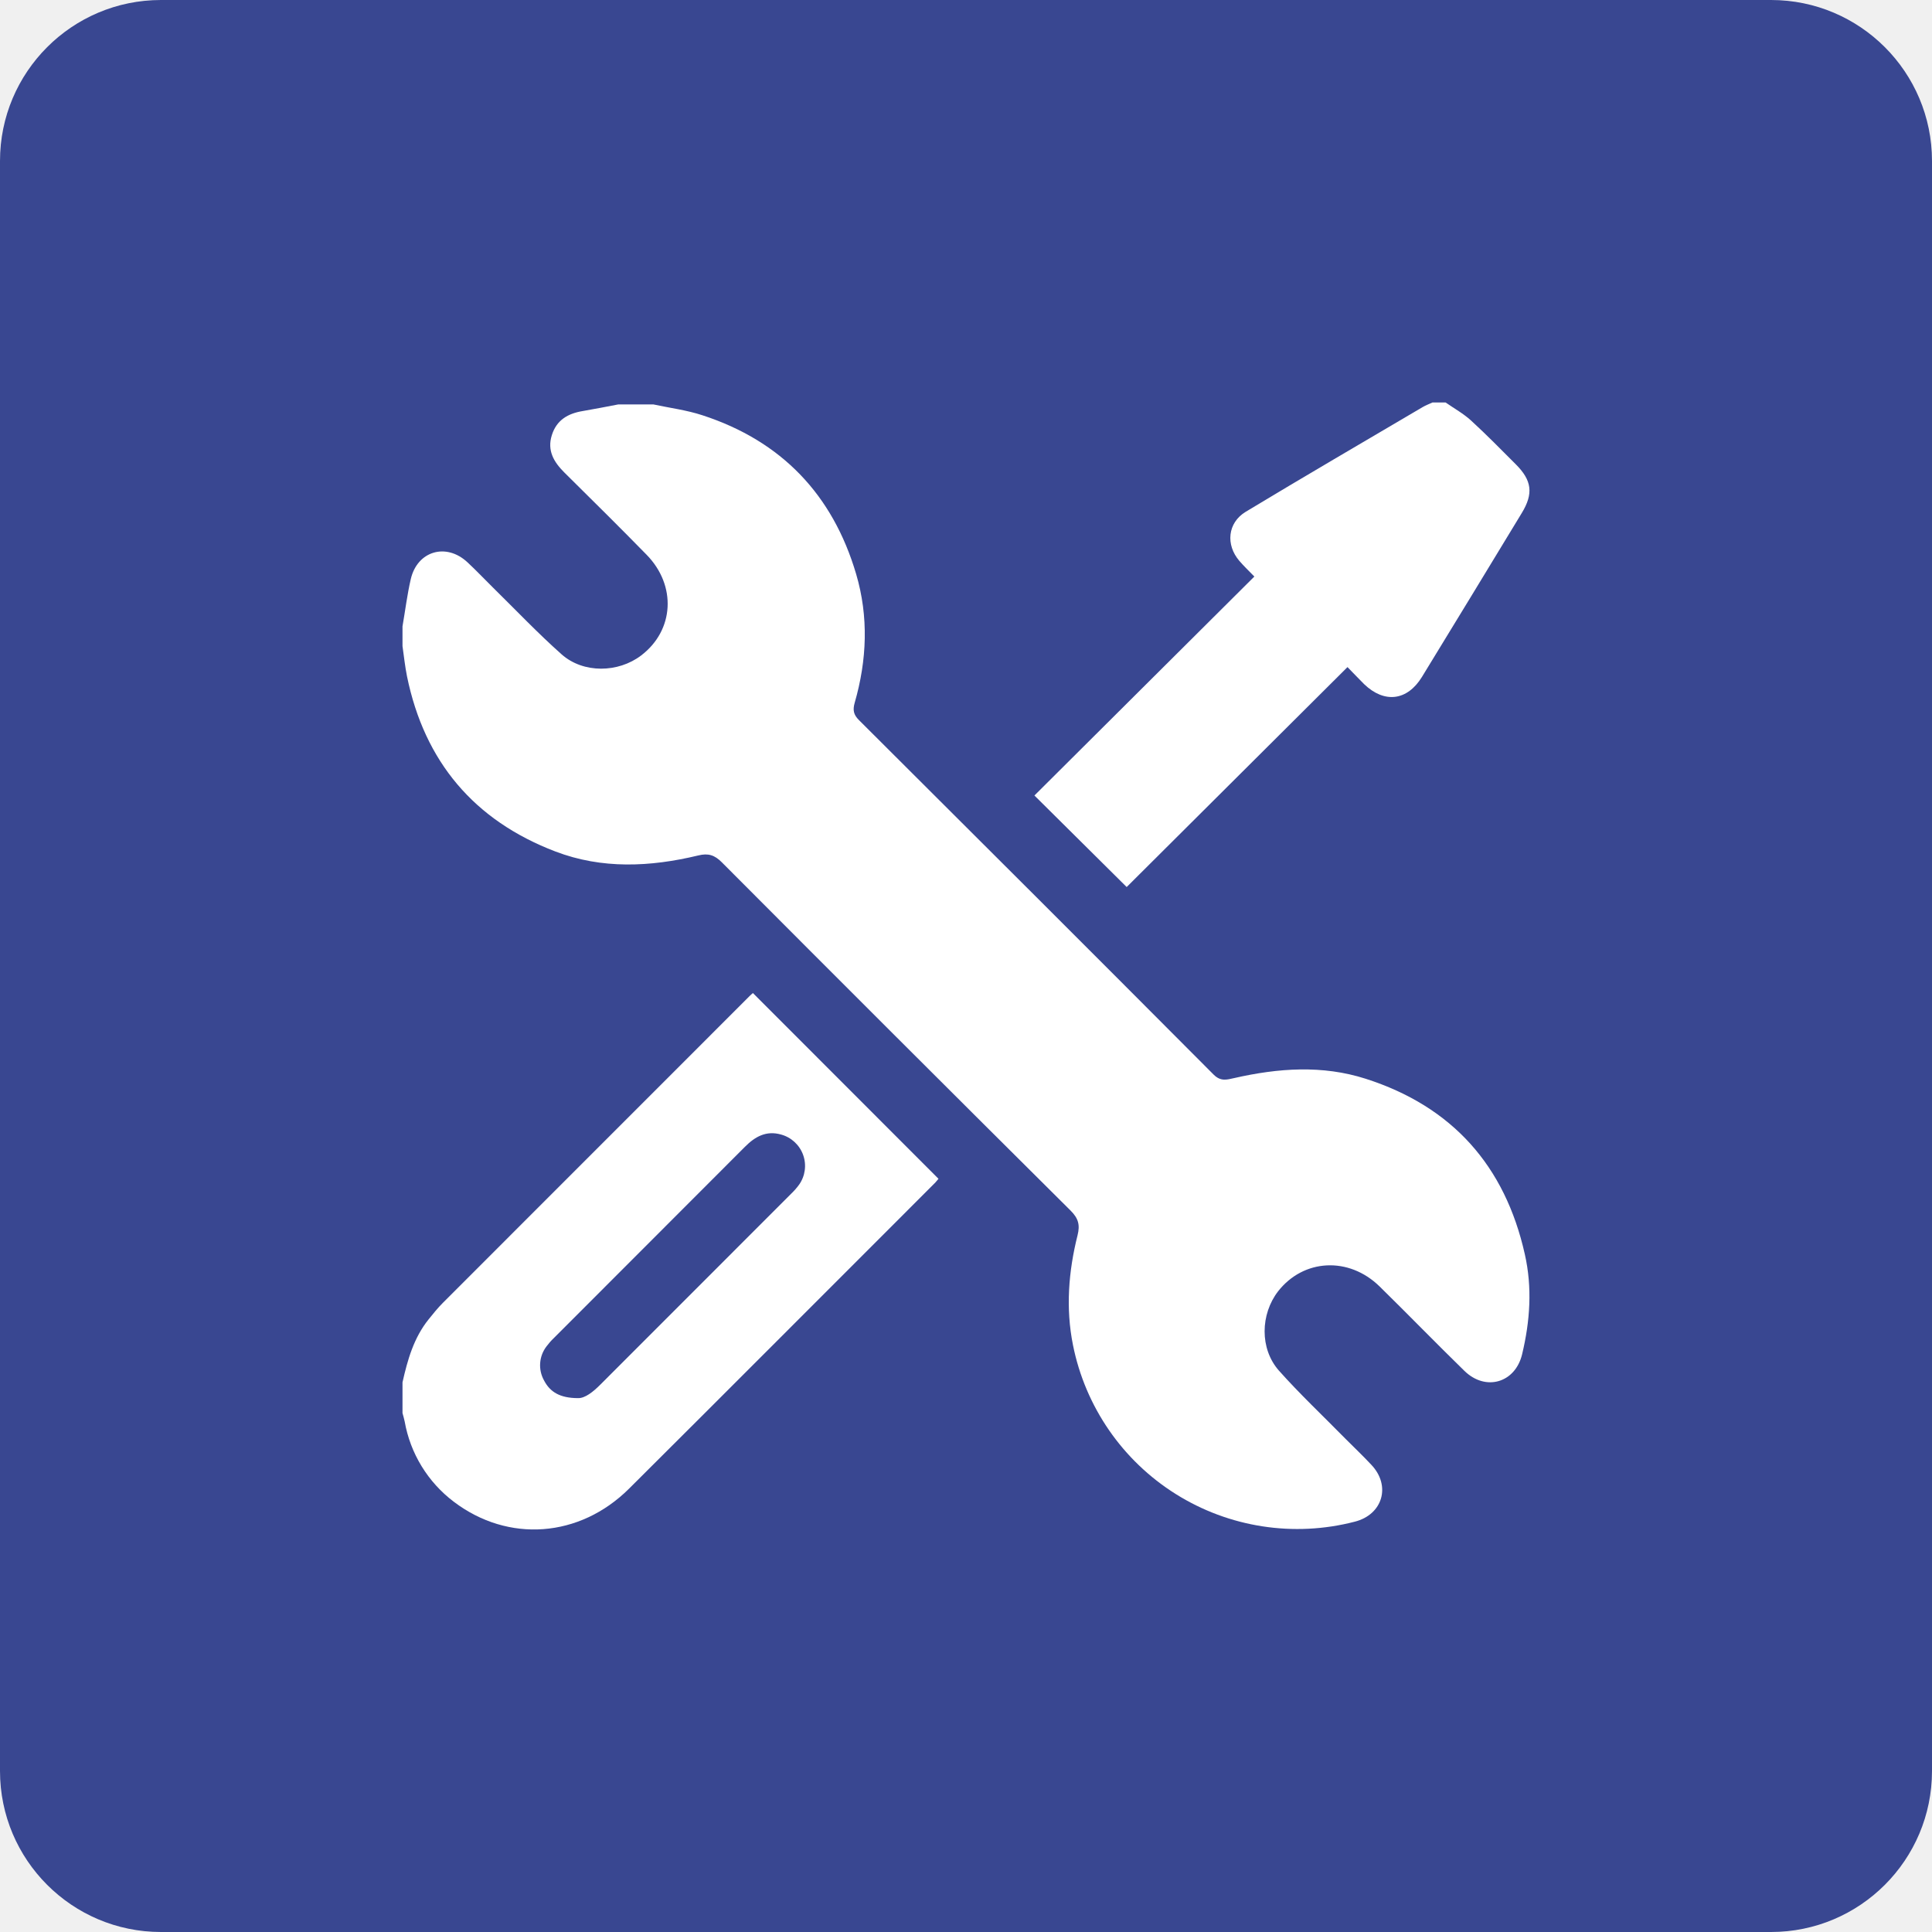
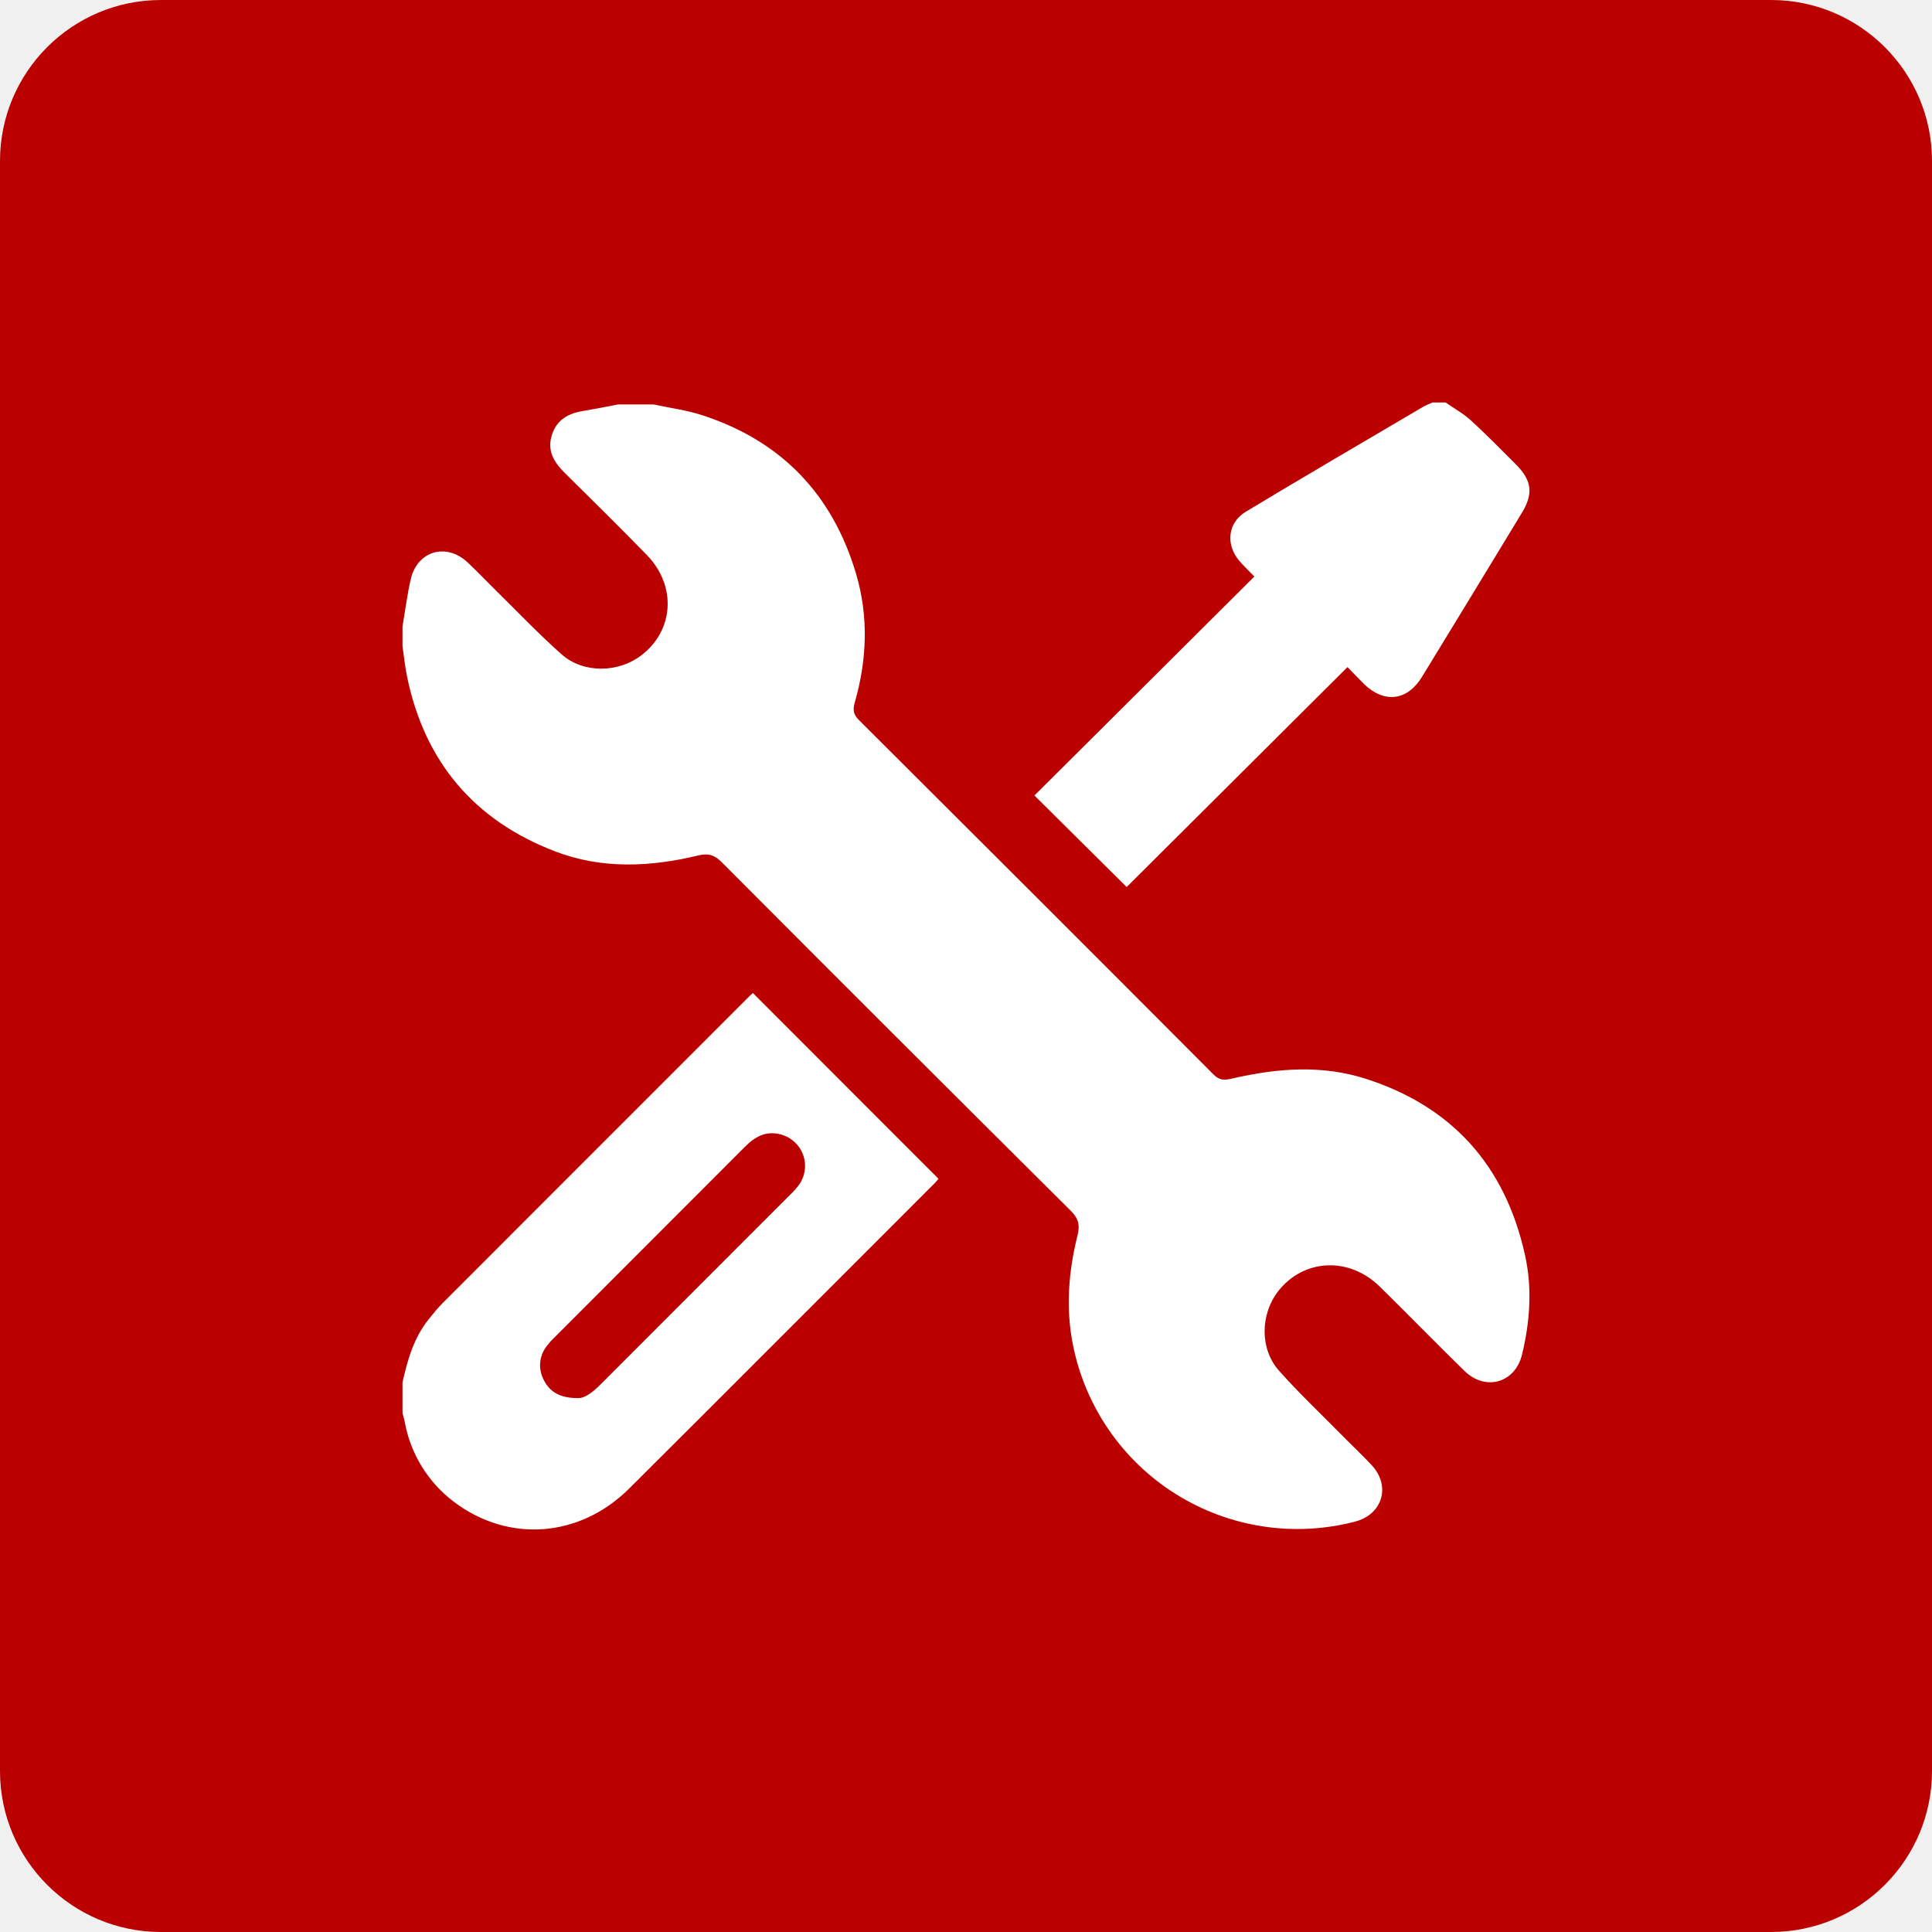
<svg xmlns="http://www.w3.org/2000/svg" width="24" height="24">
  <g fill="none" fill-rule="evenodd">
-     <rect fill="#394791" width="24" height="24" rx="2" />
+     <rect fill="#b00" width="24" height="24" rx="2" />
    <path d="M3 3h18v18H3z" />
    <path d="M8.117 5.024c.204.044.413.07.61.135.982.32 1.617.986 1.908 1.971.157.532.135 1.07-.018 1.601-.025.088-.015.147.054.215 1.47 1.465 2.94 2.932 4.405 4.403.089.089.166.063.257.043.545-.124 1.094-.164 1.633.009 1.076.345 1.73 1.082 1.976 2.18.094.415.065.831-.034 1.243-.085.354-.452.463-.716.206-.355-.346-.7-.702-1.055-1.05-.382-.373-.944-.343-1.26.061-.22.285-.23.713.01.985.26.292.546.561.82.84.109.11.222.216.328.33.247.26.142.619-.206.707a2.842 2.842 0 01-3.5-2.194c-.092-.457-.056-.915.057-1.365.032-.128.01-.21-.088-.307a1260.87 1260.87 0 01-4.33-4.324c-.091-.092-.17-.117-.295-.086-.595.143-1.195.172-1.775-.05-1.008-.385-1.625-1.116-1.842-2.175-.025-.124-.038-.25-.056-.376v-.245c.034-.196.058-.394.103-.588.082-.35.441-.454.704-.208.11.102.213.212.32.317.282.277.555.565.85.827.27.239.704.23.988.013.41-.312.442-.868.067-1.251-.337-.345-.68-.683-1.023-1.023-.13-.13-.214-.272-.154-.462.059-.189.201-.27.385-.3.147-.025.293-.054.44-.082h.437z" fill="#FFF" />
    <path d="M7.178 17.368c.088.004.19-.077.285-.173l2.366-2.367a.846.846 0 00.098-.112.404.404 0 00-.223-.622c-.185-.053-.324.025-.45.152l-2.375 2.377a.805.805 0 00-.09.102.386.386 0 00-.031.423c.075.145.199.219.42.22zM5 17.172c.063-.28.14-.553.324-.782.057-.071.114-.142.178-.206l3.811-3.812c.016-.016.033-.03.04-.036l2.305 2.307c-.002.002-.02.027-.04.048-1.268 1.267-2.533 2.537-3.803 3.801-.615.612-1.502.676-2.178.163a1.597 1.597 0 01-.61-.997c-.007-.035-.018-.07-.027-.104v-.382zM17.958 5c.107.074.223.139.317.225.191.175.372.36.555.543.2.2.221.363.074.605-.412.68-.826 1.359-1.24 2.036-.183.298-.467.331-.718.09-.065-.064-.126-.13-.207-.212l-2.743 2.732-1.146-1.137 2.732-2.72c-.07-.072-.131-.13-.186-.194-.172-.2-.147-.473.078-.61.729-.44 1.464-.868 2.197-1.3.039-.023.082-.039.123-.058h.164z" fill="#FFF" />
  </g>
</svg>
